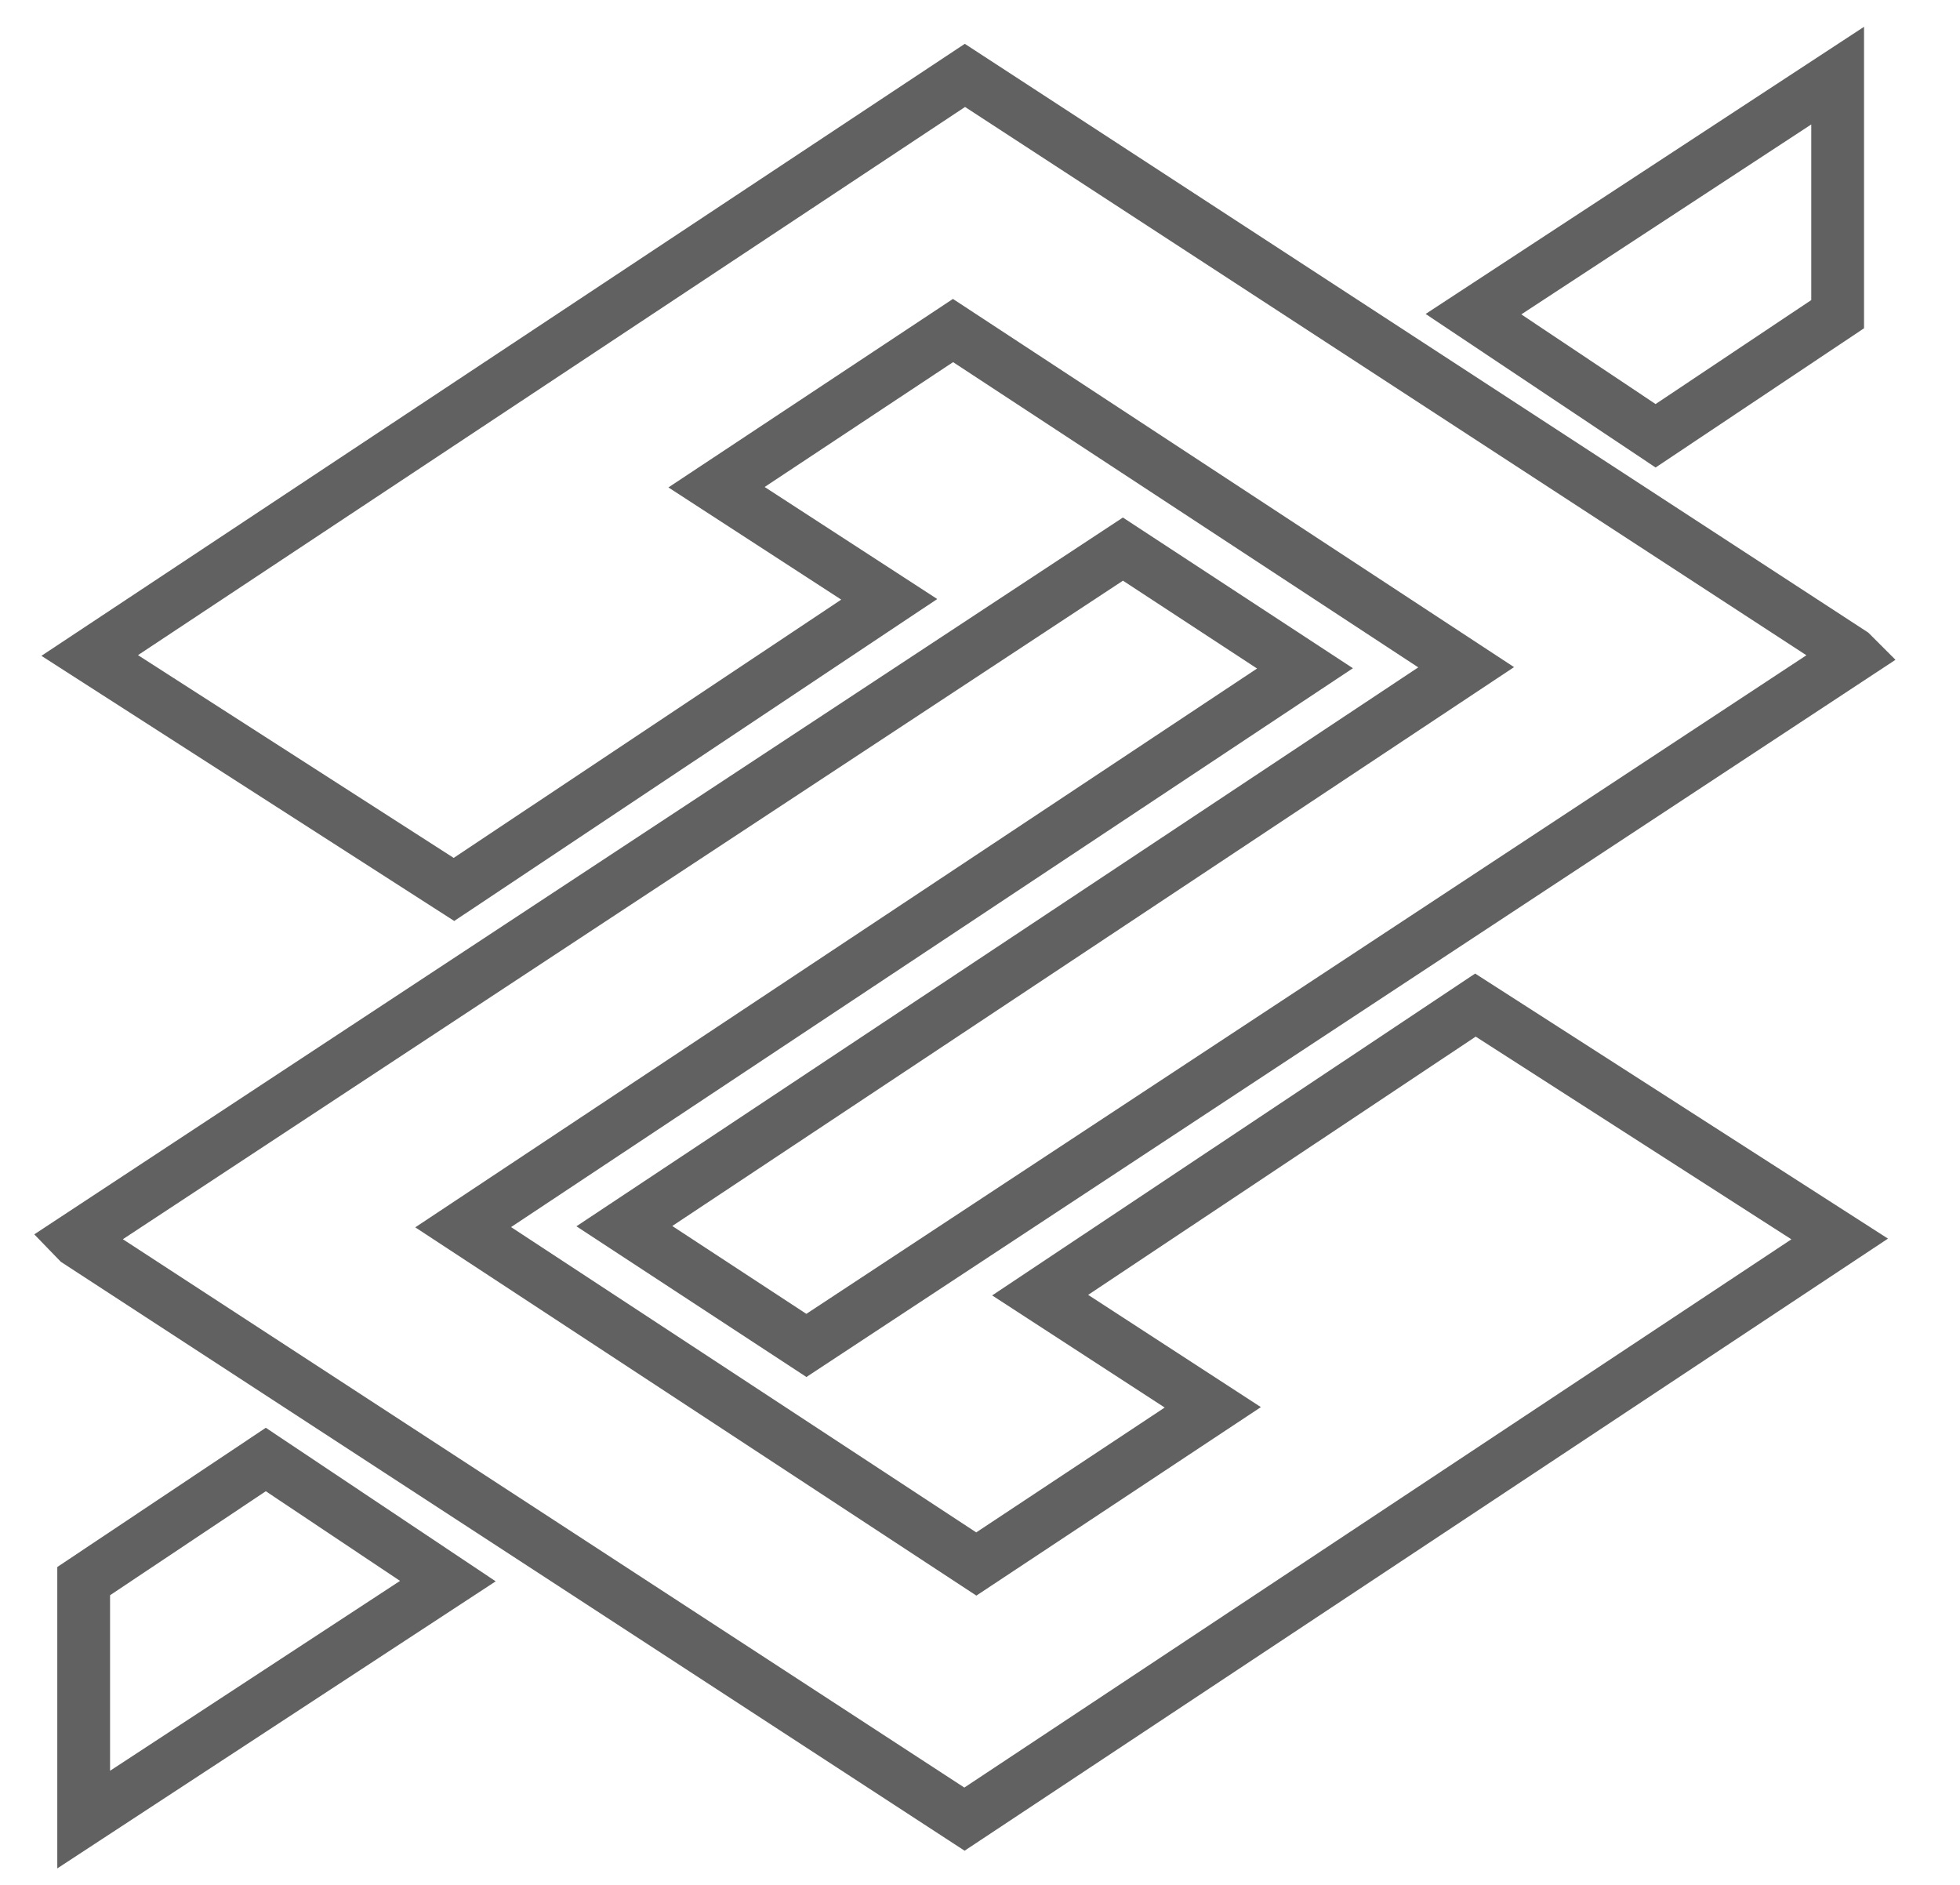
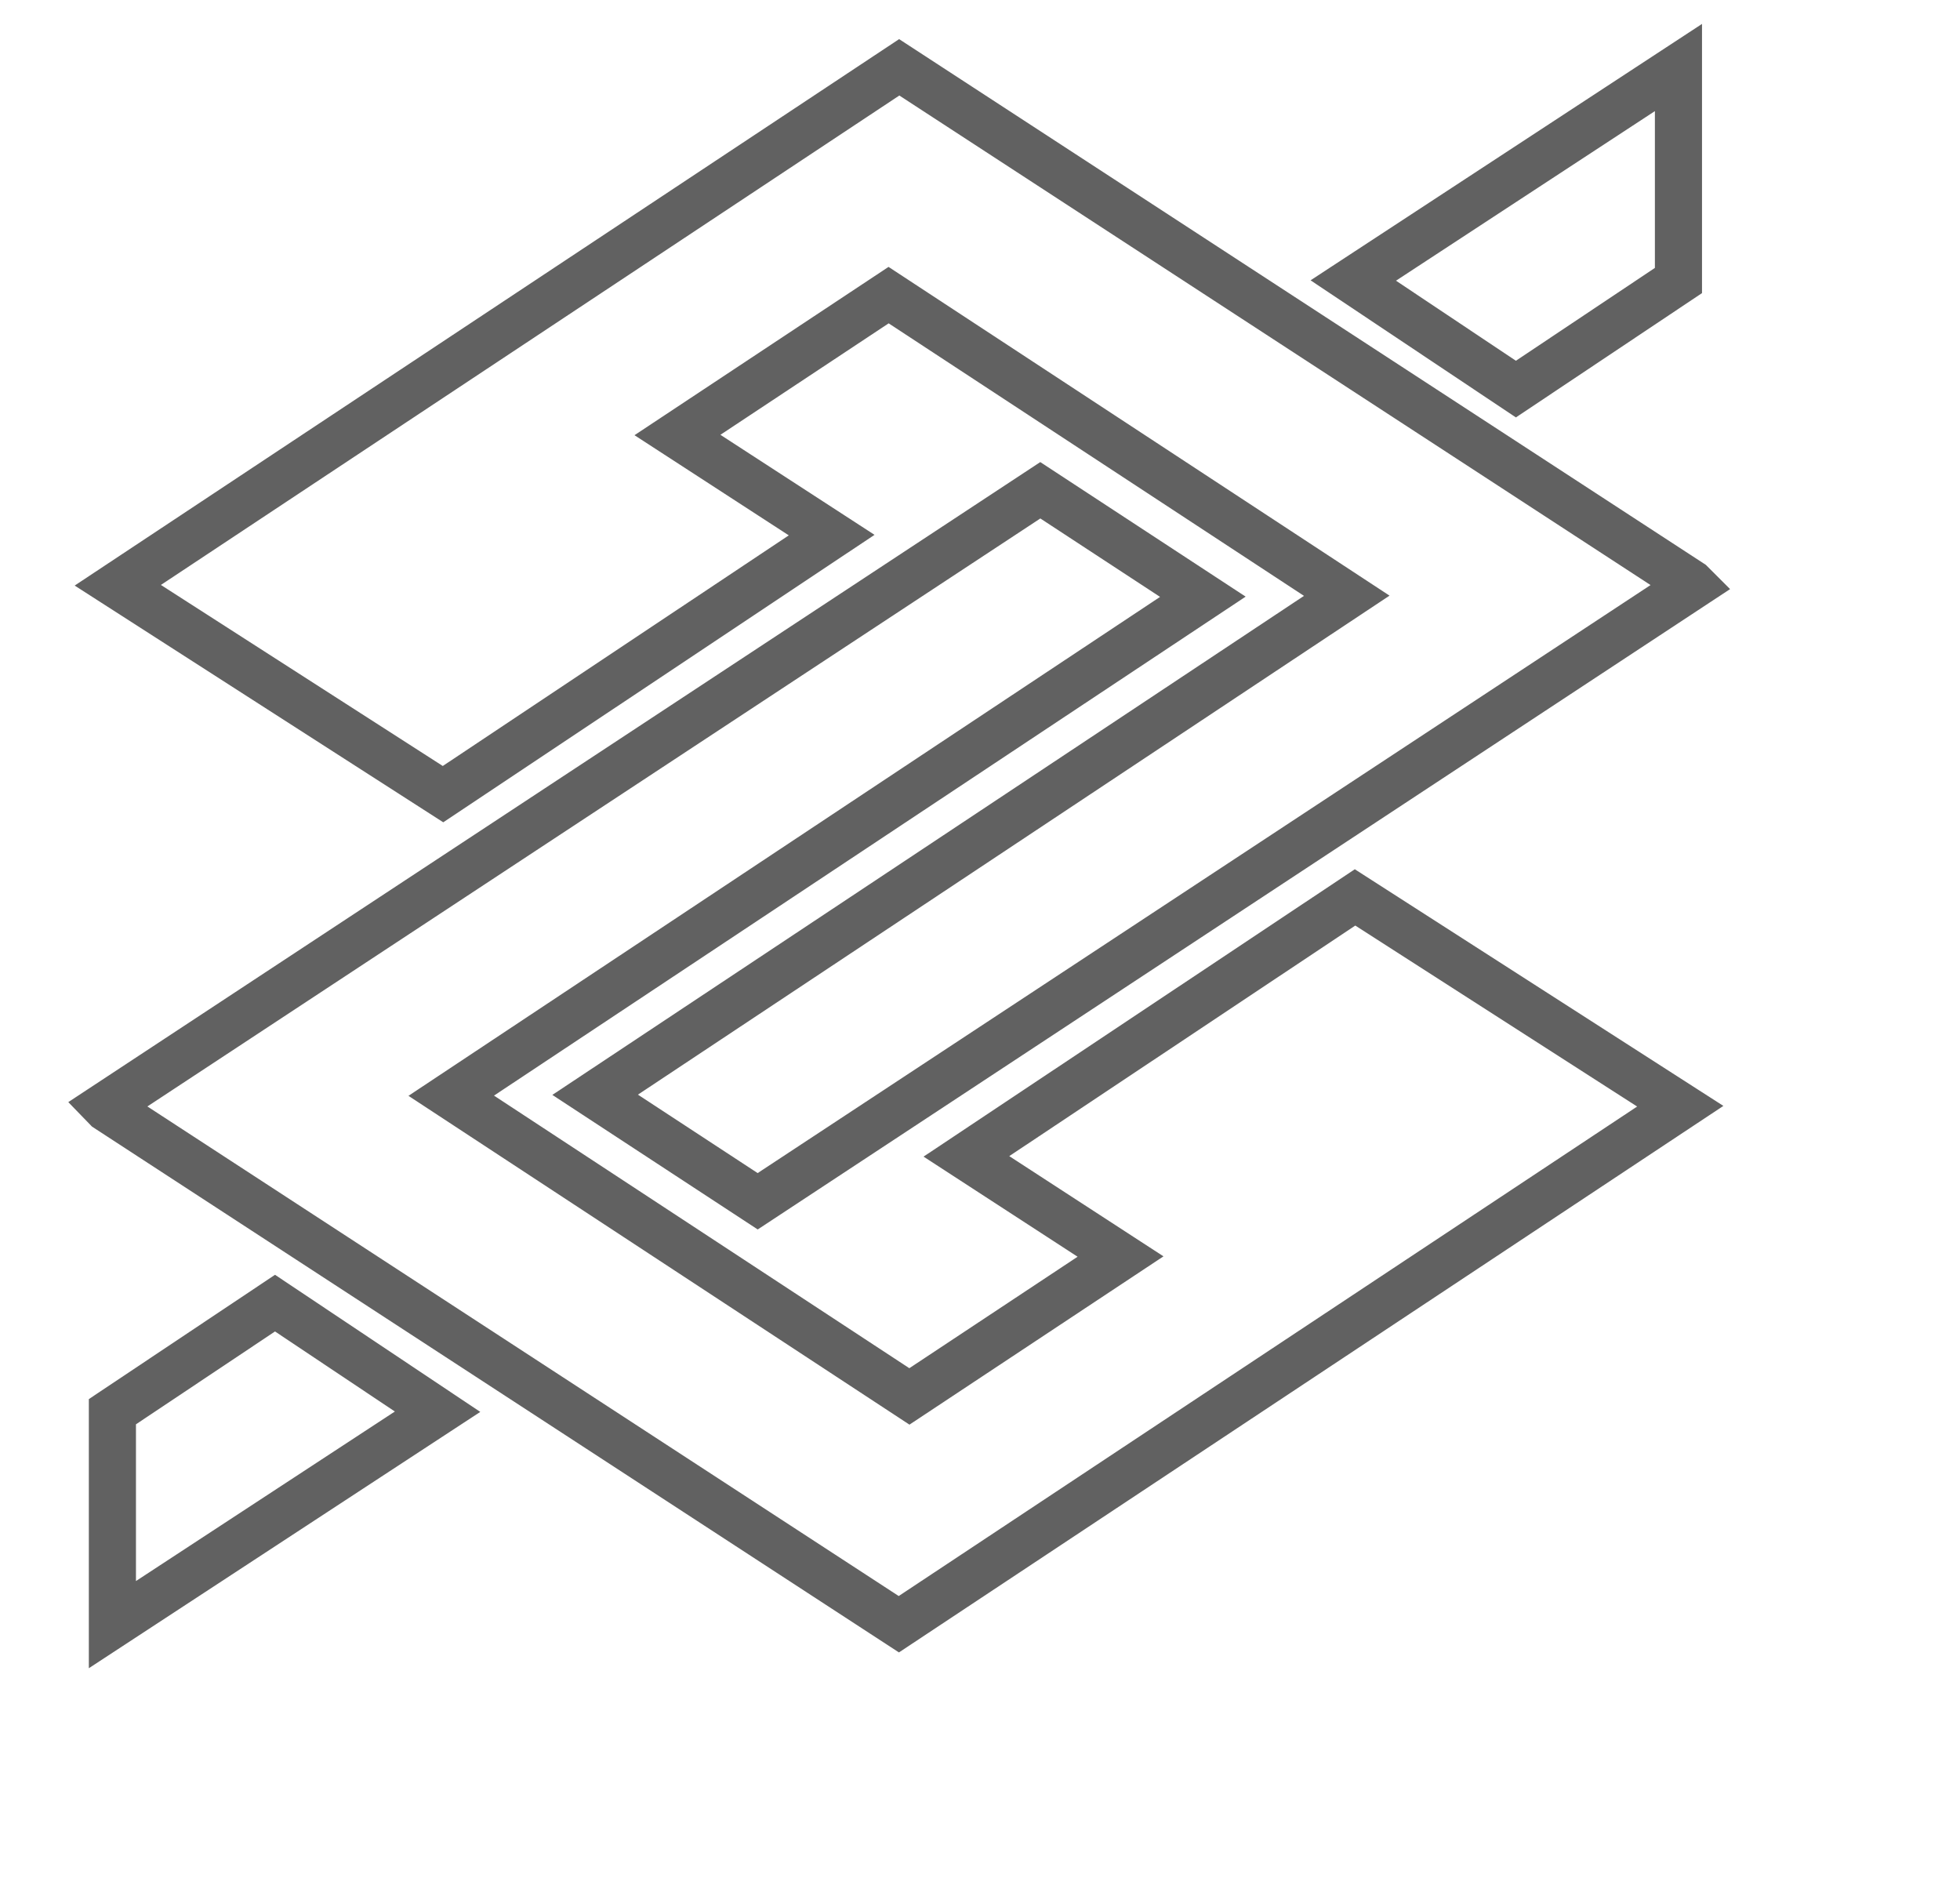
- <svg xmlns="http://www.w3.org/2000/svg" width="26" height="25" viewBox="0 0 26 25" fill="none">
+ <svg xmlns="http://www.w3.org/2000/svg" width="26" height="25" viewBox="0 0 28 28" fill="none">
  <path fill-rule="evenodd" clip-rule="evenodd" d="M12.8 1L1.19 8.694L6.022 11.797L11.796 7.949L9.505 6.462L12.642 4.384L19.449 8.85L8.282 16.263L10.697 17.845L24.593 8.695L24.562 8.664L12.8 1ZM24.377 1.003L19.546 4.167L21.962 5.78L24.377 4.167V1.003ZM1.11 24.134L5.941 20.971L3.526 19.358L1.11 20.971V24.134Z" stroke="#616161" stroke-width="0.7" />
  <path fill-rule="evenodd" clip-rule="evenodd" d="M12.794 24.128L24.404 16.433L19.572 13.331L13.798 17.178L16.088 18.666L12.951 20.744L6.144 16.277L17.311 8.865L14.896 7.283L1 16.432L1.031 16.464L12.794 24.128Z" stroke="#616161" stroke-width="0.7" />
</svg>
